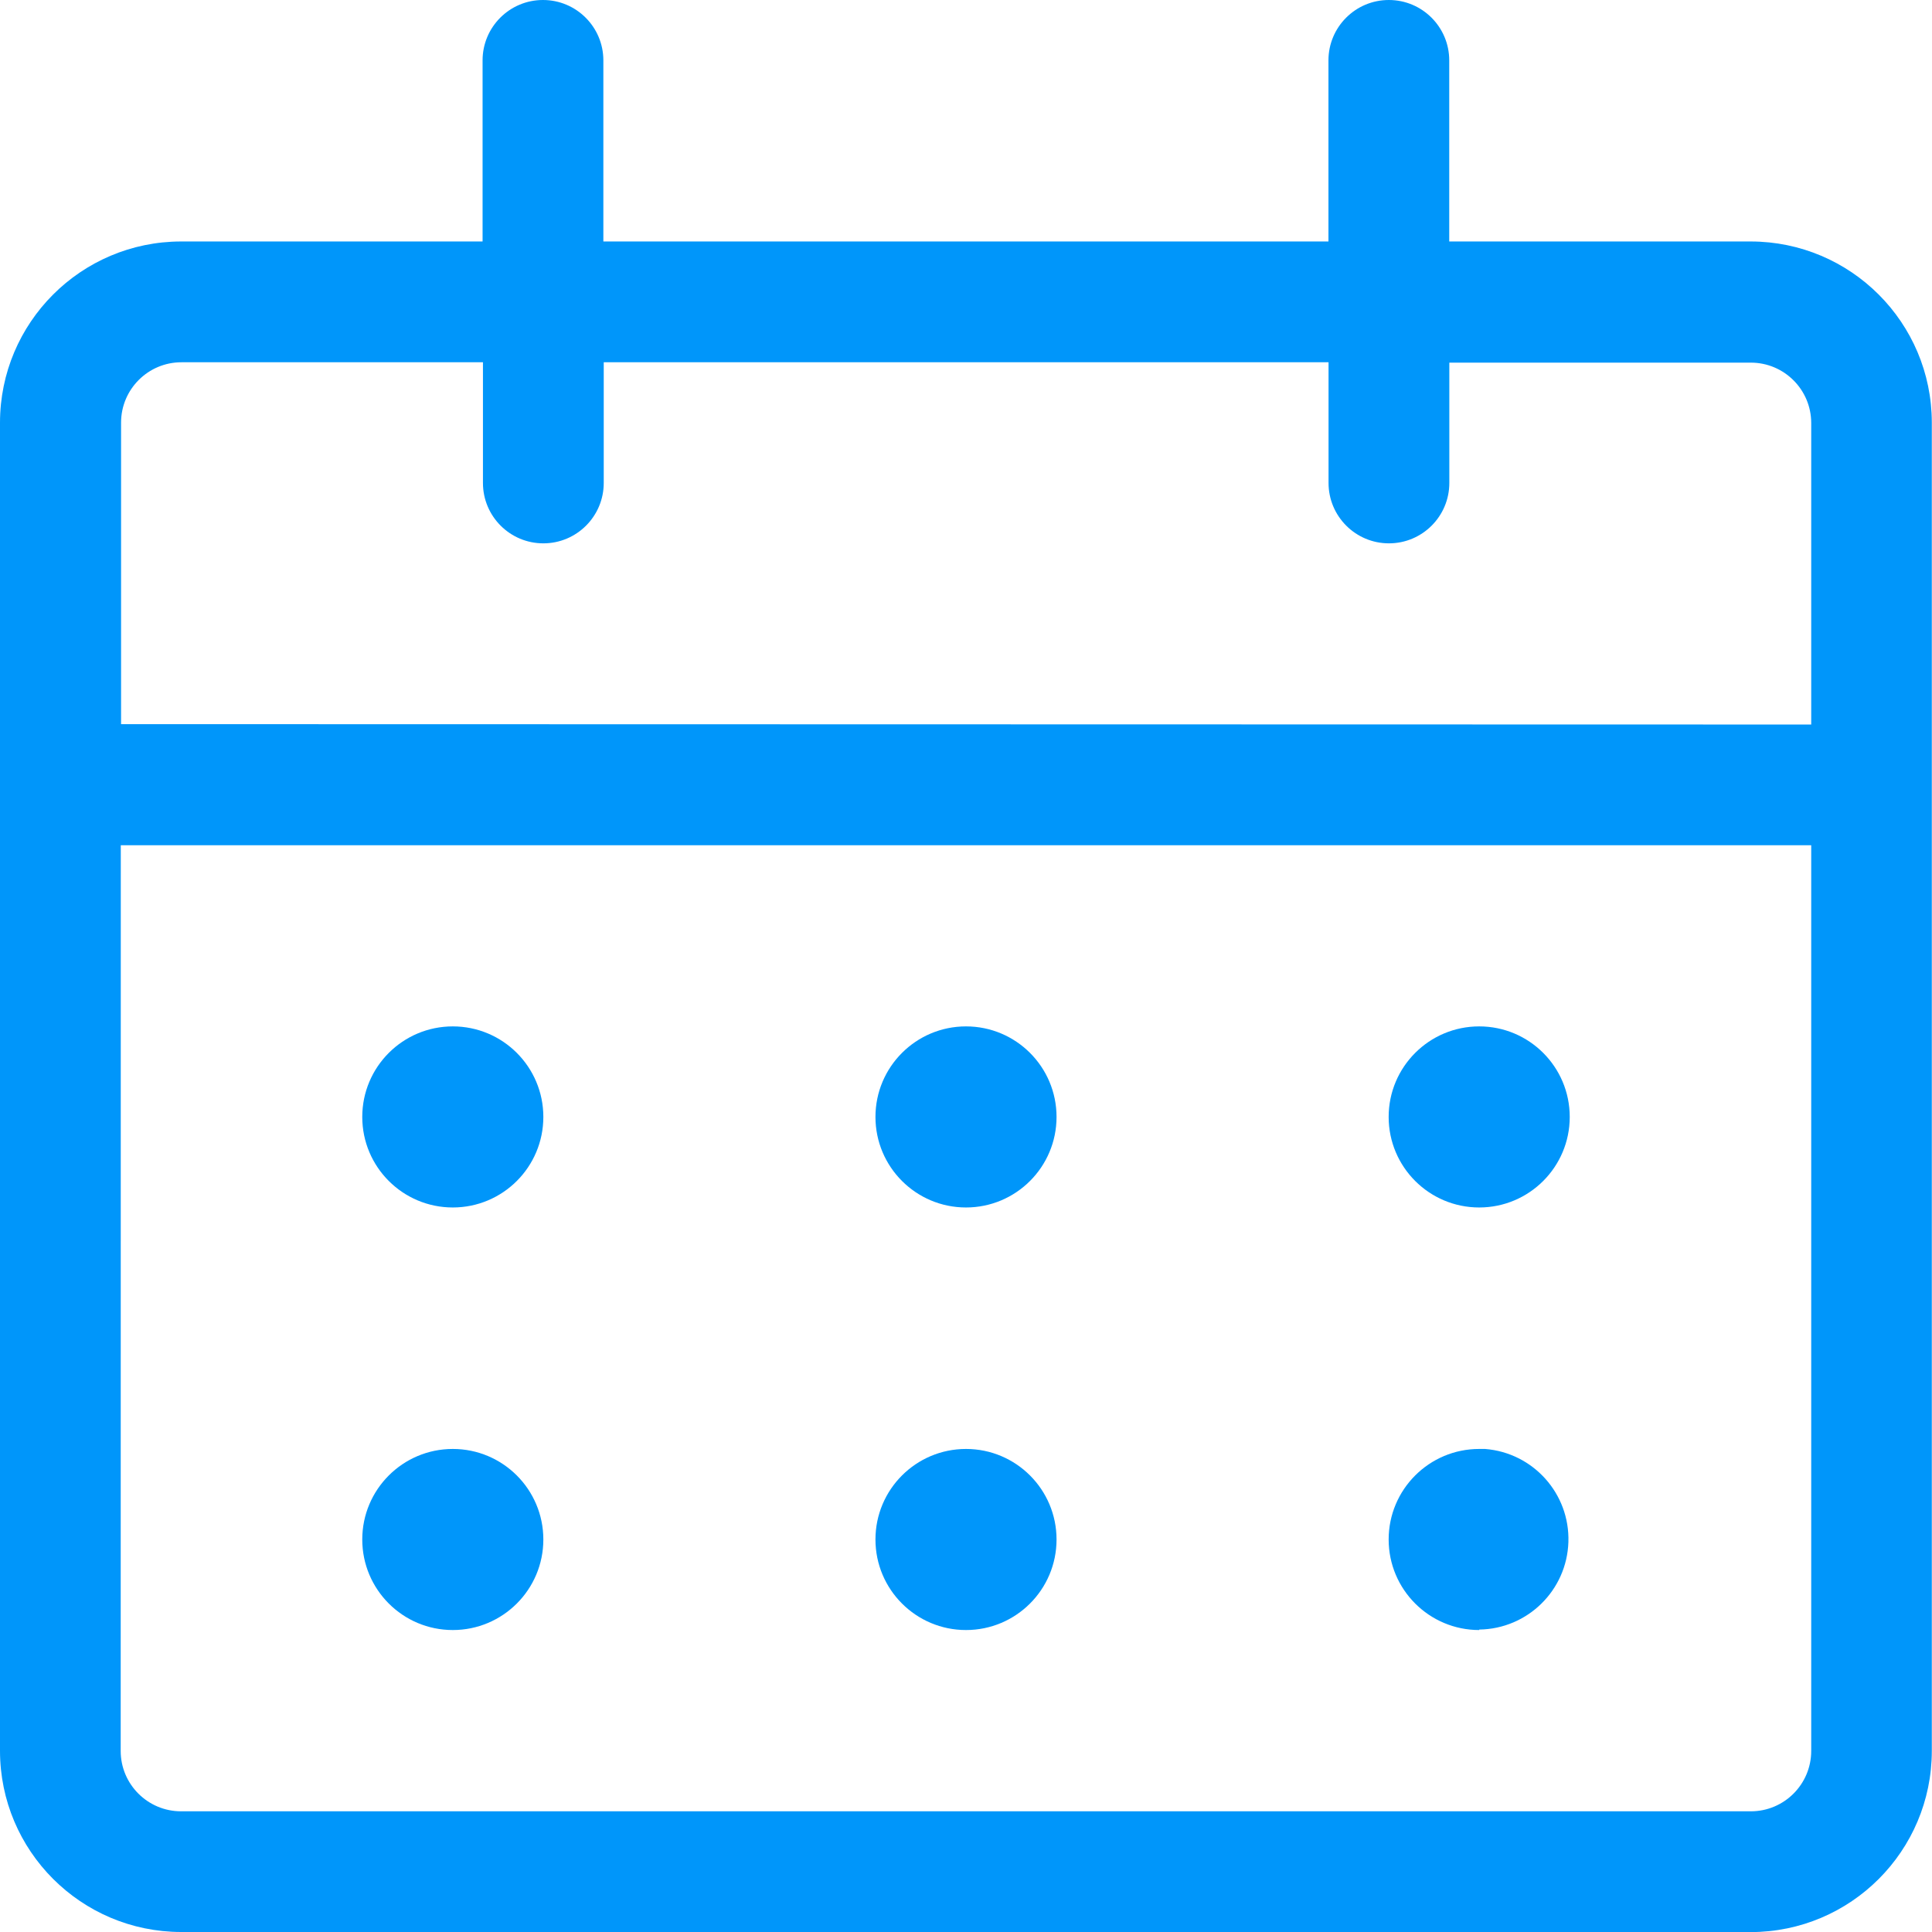
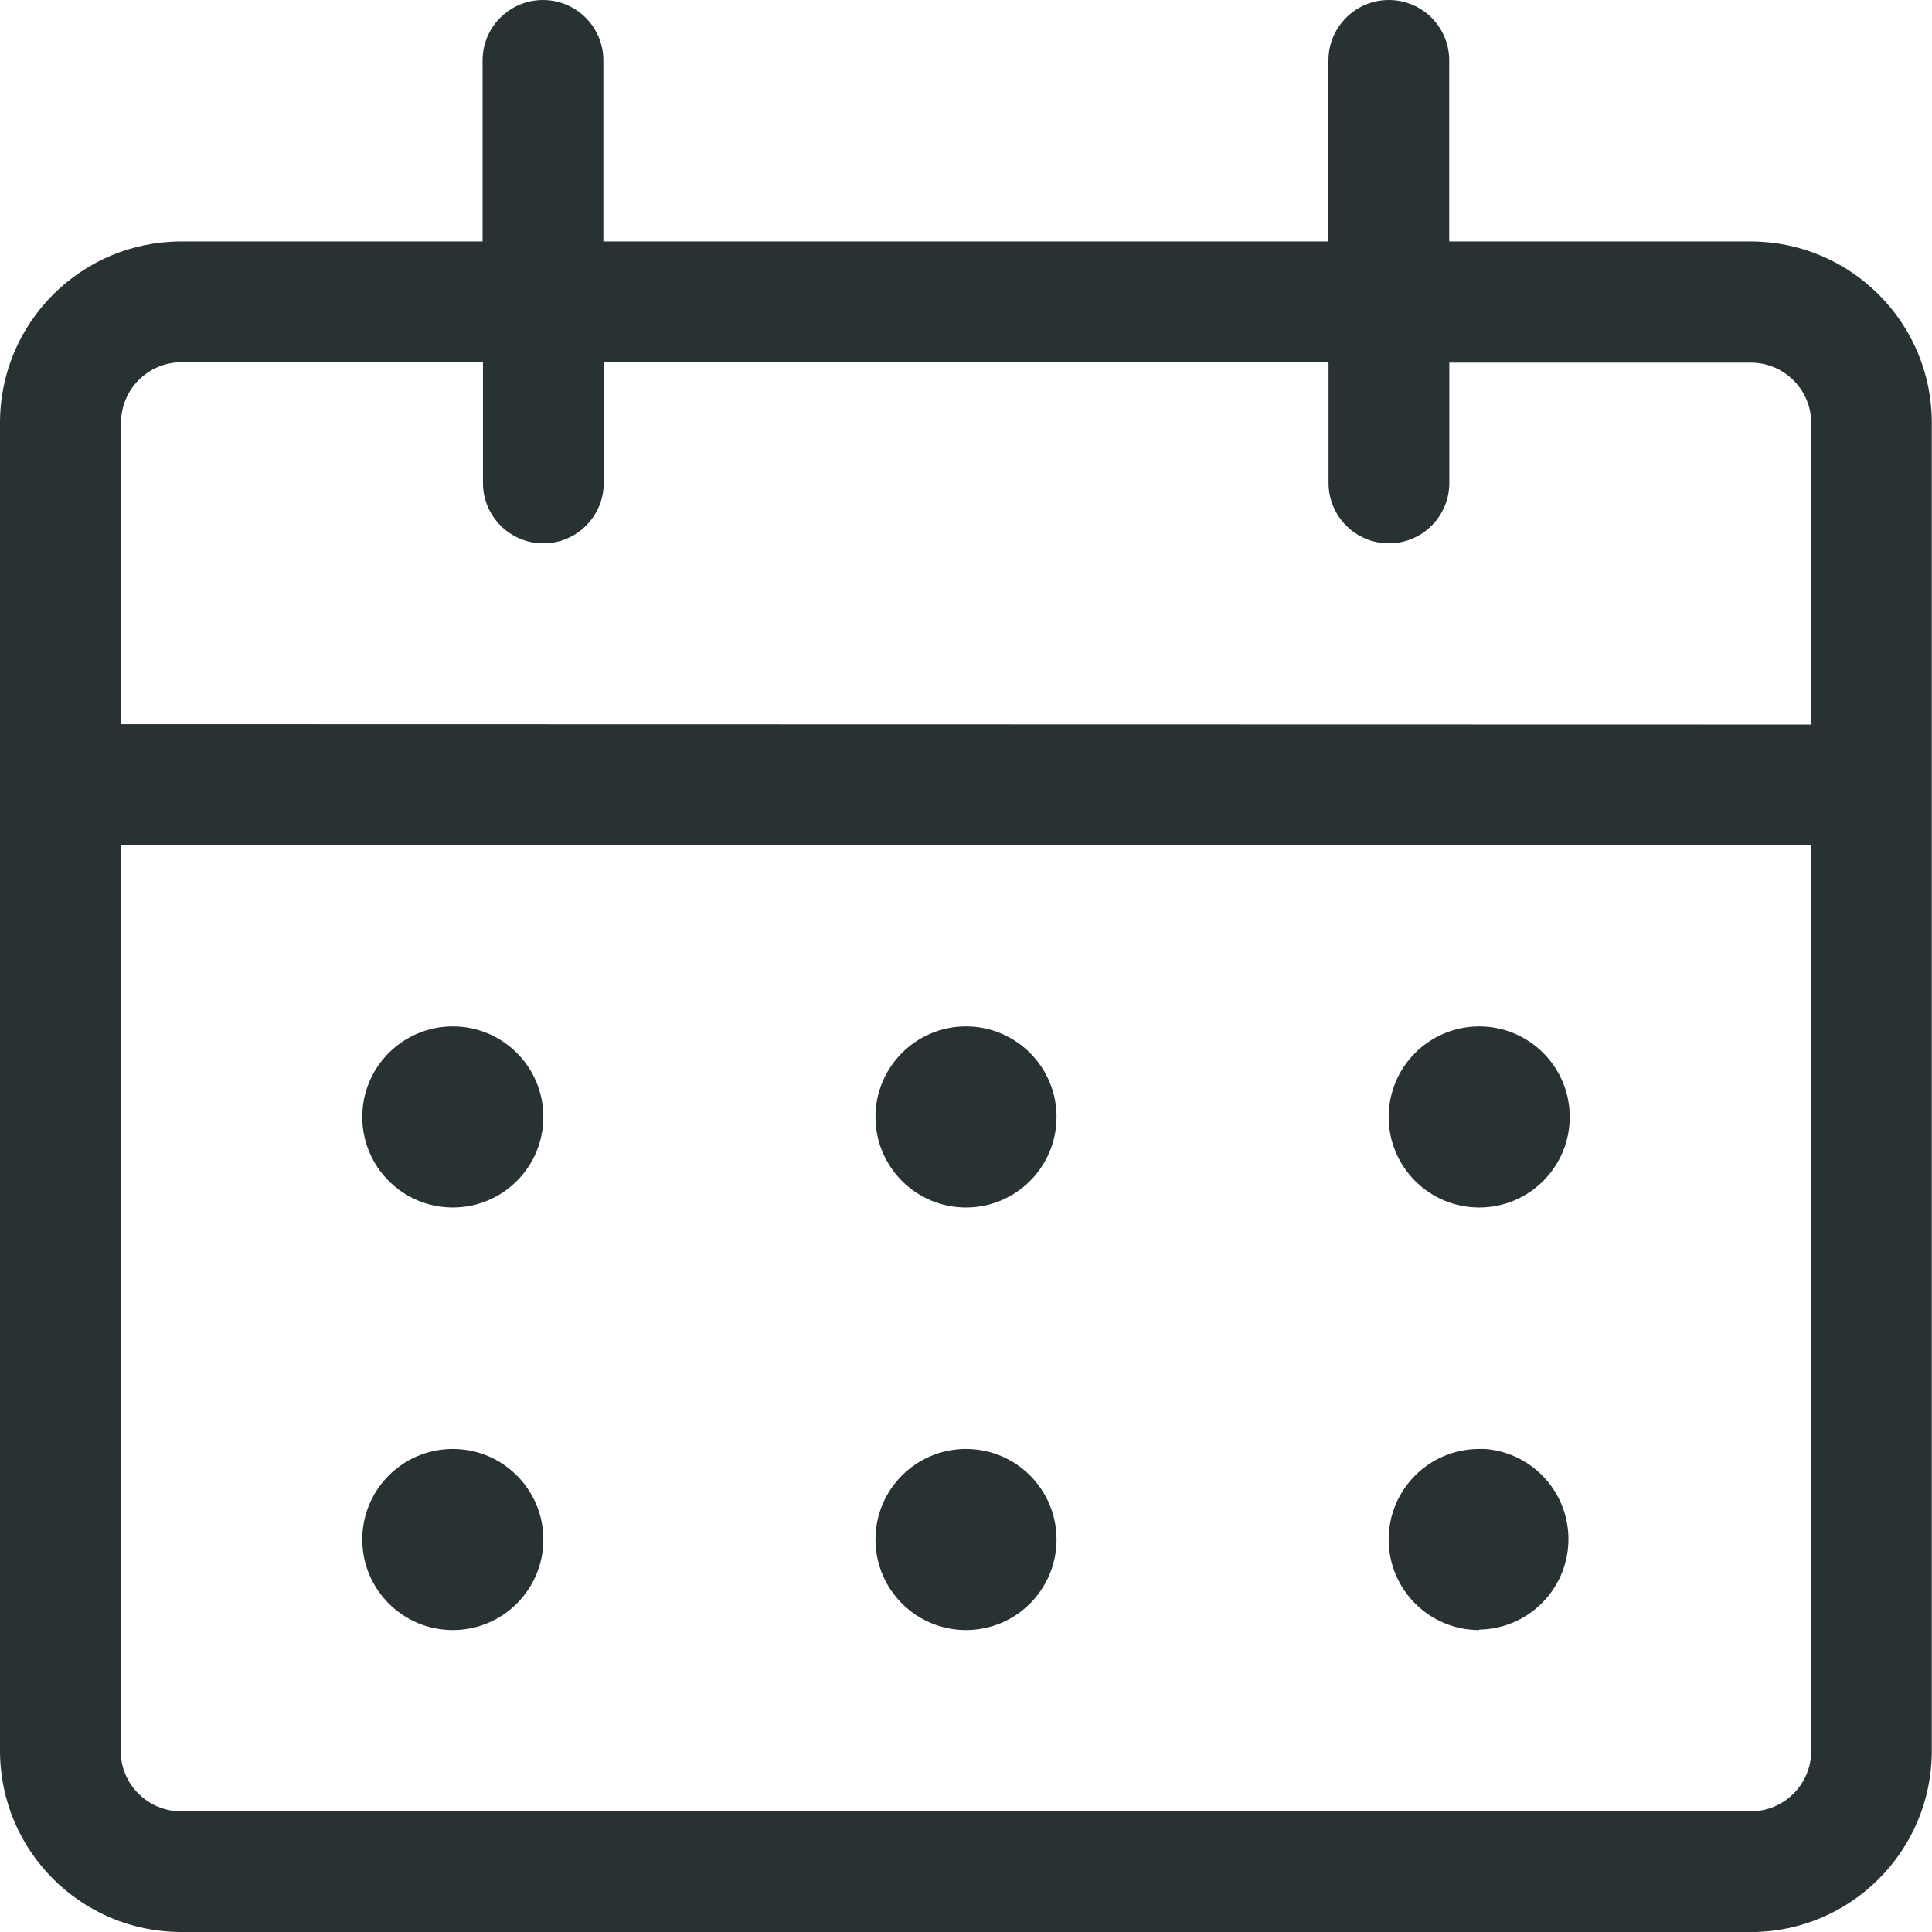
<svg xmlns="http://www.w3.org/2000/svg" id="calendar-3" width="20.506" height="20.506" viewBox="0 0 20.506 20.506">
-   <path id="Pfad_84" data-name="Pfad 84" d="M1.922,20.506A1.924,1.924,0,0,1,0,18.583V4.486A1.924,1.924,0,0,1,1.922,2.563h3.2V.641a.641.641,0,0,1,1.282,0V2.563H14.1V.641a.641.641,0,1,1,1.282,0V2.563h3.2a1.924,1.924,0,0,1,1.922,1.922v14.1a1.924,1.924,0,0,1-1.922,1.922Zm-.641-1.922a.641.641,0,0,0,.641.641H18.583a.641.641,0,0,0,.641-.641V8.971H1.282ZM19.224,7.69v-3.2a.641.641,0,0,0-.641-.641h-3.2V5.126a.641.641,0,1,1-1.282,0V3.845H6.408V5.126a.641.641,0,0,1-1.282,0V3.845h-3.2a.641.641,0,0,0-.641.641v3.2Z" fill="#0096fa" />
-   <ellipse id="Ellipse_5" data-name="Ellipse 5" cx="0.961" cy="0.961" rx="0.961" ry="0.961" transform="translate(3.845 10.894)" fill="#0096fa" />
-   <ellipse id="Ellipse_6" data-name="Ellipse 6" cx="0.961" cy="0.961" rx="0.961" ry="0.961" transform="translate(3.845 15.379)" fill="#0096fa" />
-   <ellipse id="Ellipse_7" data-name="Ellipse 7" cx="0.961" cy="0.961" rx="0.961" ry="0.961" transform="translate(9.292 10.894)" fill="#0096fa" />
-   <ellipse id="Ellipse_8" data-name="Ellipse 8" cx="0.961" cy="0.961" rx="0.961" ry="0.961" transform="translate(9.292 15.379)" fill="#0096fa" />
-   <ellipse id="Ellipse_9" data-name="Ellipse 9" cx="0.961" cy="0.961" rx="0.961" ry="0.961" transform="translate(14.739 10.894)" fill="#0096fa" />
-   <path id="Pfad_85" data-name="Pfad 85" d="M18.211,19.922a.961.961,0,0,1,0-1.922l.039,0,.023,0a.96.96,0,0,1-.062,1.917Z" transform="translate(-2.511 -2.621)" fill="#0096fa" />
+   <path id="Pfad_84" data-name="Pfad 84" d="M1.922,20.506A1.924,1.924,0,0,1,0,18.583V4.486A1.924,1.924,0,0,1,1.922,2.563h3.2V.641a.641.641,0,0,1,1.282,0V2.563H14.1V.641a.641.641,0,1,1,1.282,0V2.563h3.2a1.924,1.924,0,0,1,1.922,1.922v14.1a1.924,1.924,0,0,1-1.922,1.922Zm-.641-1.922a.641.641,0,0,0,.641.641H18.583a.641.641,0,0,0,.641-.641V8.971H1.282ZM19.224,7.69v-3.2a.641.641,0,0,0-.641-.641h-3.2V5.126a.641.641,0,1,1-1.282,0V3.845H6.408V5.126a.641.641,0,0,1-1.282,0V3.845h-3.2a.641.641,0,0,0-.641.641v3.2Z" fill="#293233" />
+   <ellipse id="Ellipse_5" data-name="Ellipse 5" cx="0.961" cy="0.961" rx="0.961" ry="0.961" transform="translate(3.845 10.894)" fill="#293233" />
+   <ellipse id="Ellipse_6" data-name="Ellipse 6" cx="0.961" cy="0.961" rx="0.961" ry="0.961" transform="translate(3.845 15.379)" fill="#293233" />
+   <ellipse id="Ellipse_7" data-name="Ellipse 7" cx="0.961" cy="0.961" rx="0.961" ry="0.961" transform="translate(9.292 10.894)" fill="#293233" />
+   <ellipse id="Ellipse_8" data-name="Ellipse 8" cx="0.961" cy="0.961" rx="0.961" ry="0.961" transform="translate(9.292 15.379)" fill="#293233" />
+   <ellipse id="Ellipse_9" data-name="Ellipse 9" cx="0.961" cy="0.961" rx="0.961" ry="0.961" transform="translate(14.739 10.894)" fill="#293233" />
+   <path id="Pfad_85" data-name="Pfad 85" d="M18.211,19.922a.961.961,0,0,1,0-1.922l.039,0,.023,0a.96.96,0,0,1-.062,1.917Z" transform="translate(-2.511 -2.621)" fill="#293233" />
</svg>
